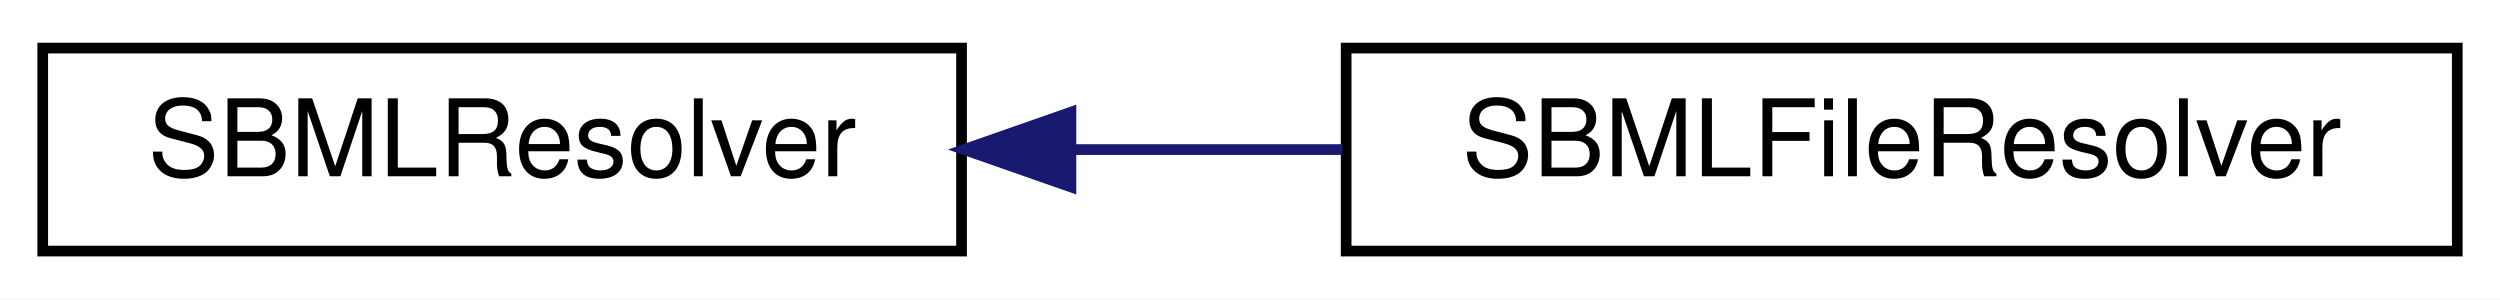
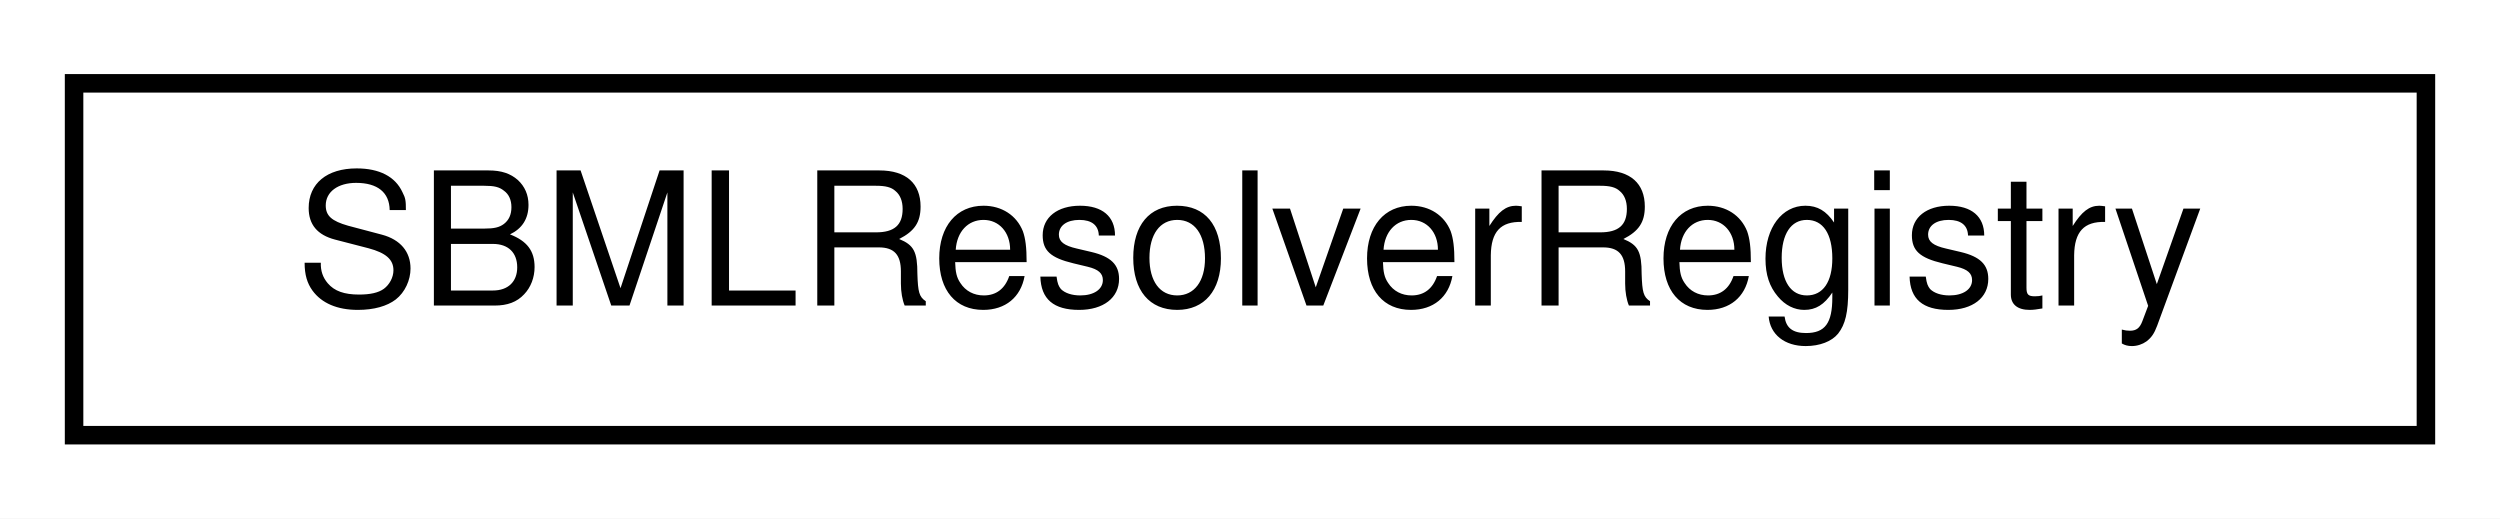
- <svg xmlns="http://www.w3.org/2000/svg" xmlns:xlink="http://www.w3.org/1999/xlink" width="234pt" height="28pt" viewBox="0.00 0.00 234.00 28.00">
+ <svg xmlns="http://www.w3.org/2000/svg" xmlns:xlink="http://www.w3.org/1999/xlink" width="135pt" height="28pt" viewBox="0.00 0.00 135.00 28.00">
  <g id="graph0" class="graph" transform="scale(1 1) rotate(0) translate(4 24)">
-     <polygon fill="white" stroke="transparent" points="-4,4 -4,-24 230,-24 230,4 -4,4" />
+     <polygon fill="white" stroke="transparent" points="-4,4 -4,-24 131,-24 131,4 -4,4" />
    <g id="node1" class="node">
      <g id="a_node1">
-         <a xlink:href="class_s_b_m_l_resolver.html" target="_top" xlink:title=" ">
-           <polygon fill="white" stroke="black" points="0,-0.5 0,-19.5 86,-19.5 86,-0.5 0,-0.5" />
-           <text text-anchor="middle" x="43" y="-7.5" font-family="Helvetica,sans-Serif" font-size="10.00">SBMLResolver</text>
+         <a xlink:href="class_s_b_m_l_resolver_registry.html" target="_top" xlink:title=" ">
+           <polygon fill="white" stroke="black" points="0,-0.5 0,-19.5 127,-19.5 127,-0.5 0,-0.5" />
+           <text text-anchor="middle" x="63.5" y="-7.5" font-family="Helvetica,sans-Serif" font-size="10.00">SBMLResolverRegistry</text>
        </a>
      </g>
    </g>
-     <g id="node2" class="node">
-       <g id="a_node2">
-         <a xlink:href="class_s_b_m_l_file_resolver.html" target="_top" xlink:title=" ">
-           <polygon fill="white" stroke="black" points="122,-0.5 122,-19.5 226,-19.5 226,-0.5 122,-0.5" />
-           <text text-anchor="middle" x="174" y="-7.5" font-family="Helvetica,sans-Serif" font-size="10.00">SBMLFileResolver</text>
-         </a>
-       </g>
-     </g>
-     <g id="edge1" class="edge">
-       <path fill="none" stroke="midnightblue" d="M96.27,-10C104.65,-10 113.31,-10 121.66,-10" />
-       <polygon fill="midnightblue" stroke="midnightblue" points="96.24,-6.5 86.24,-10 96.24,-13.5 96.24,-6.5" />
-     </g>
  </g>
</svg>
